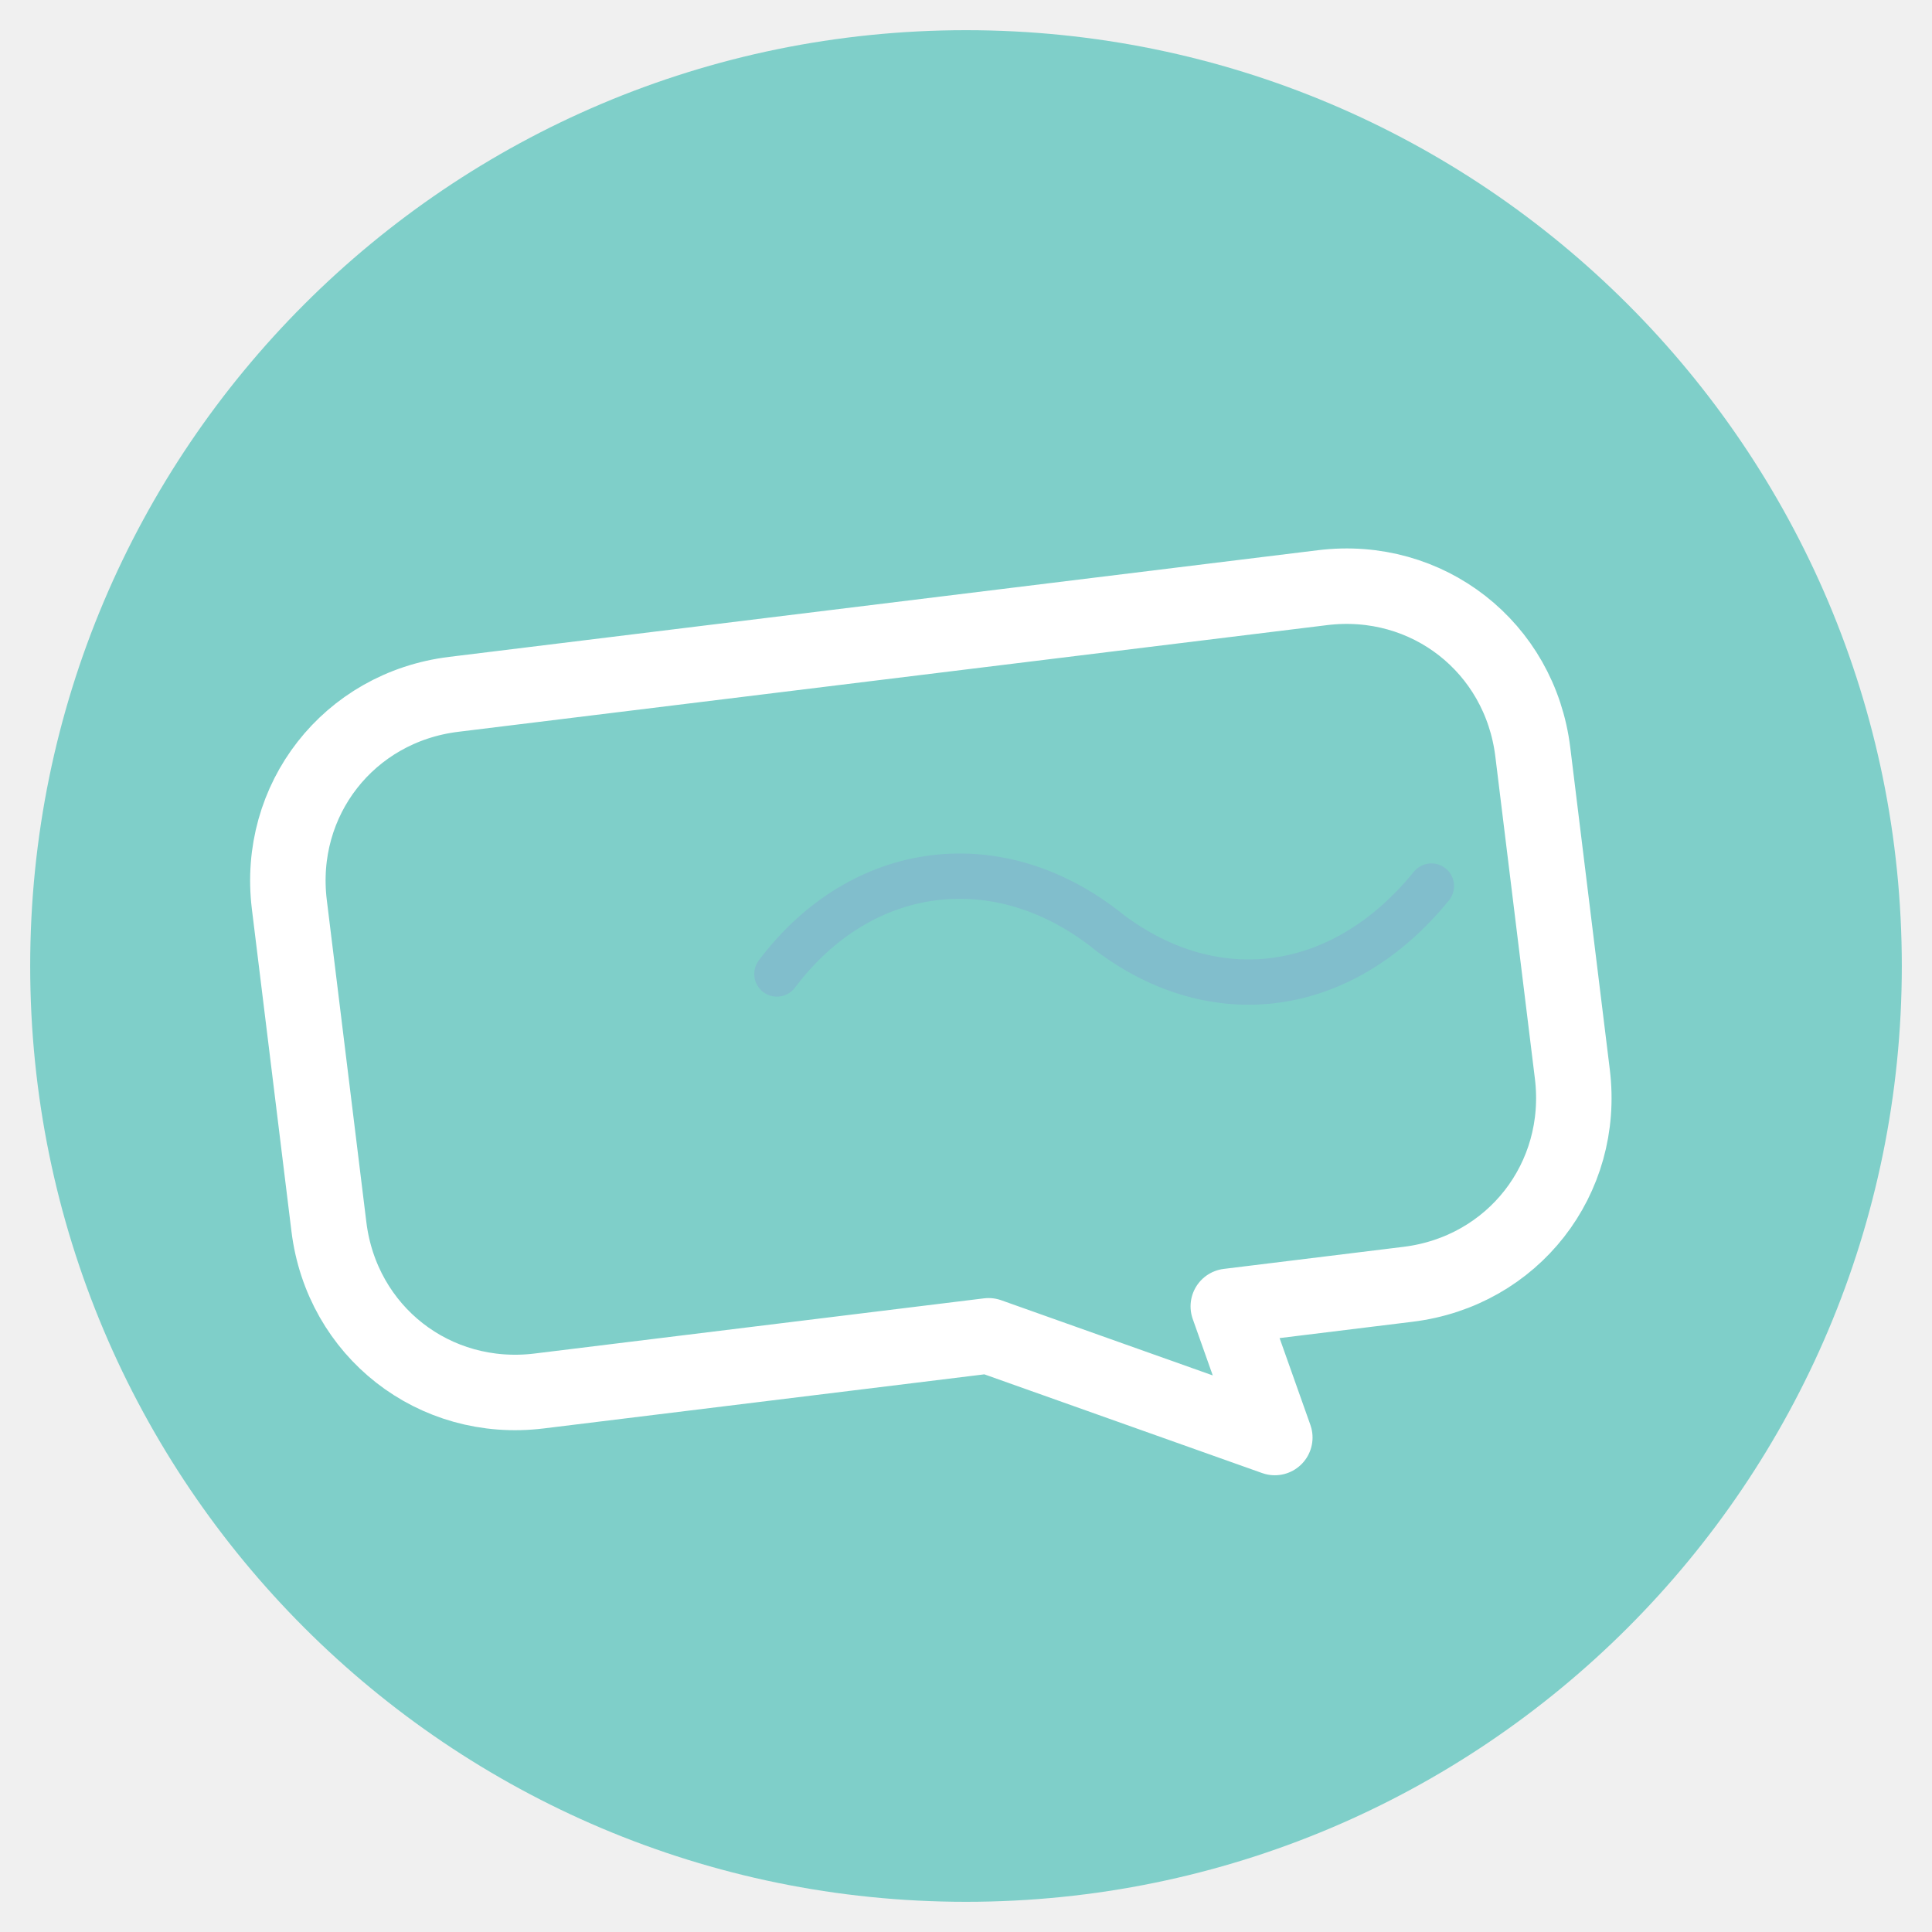
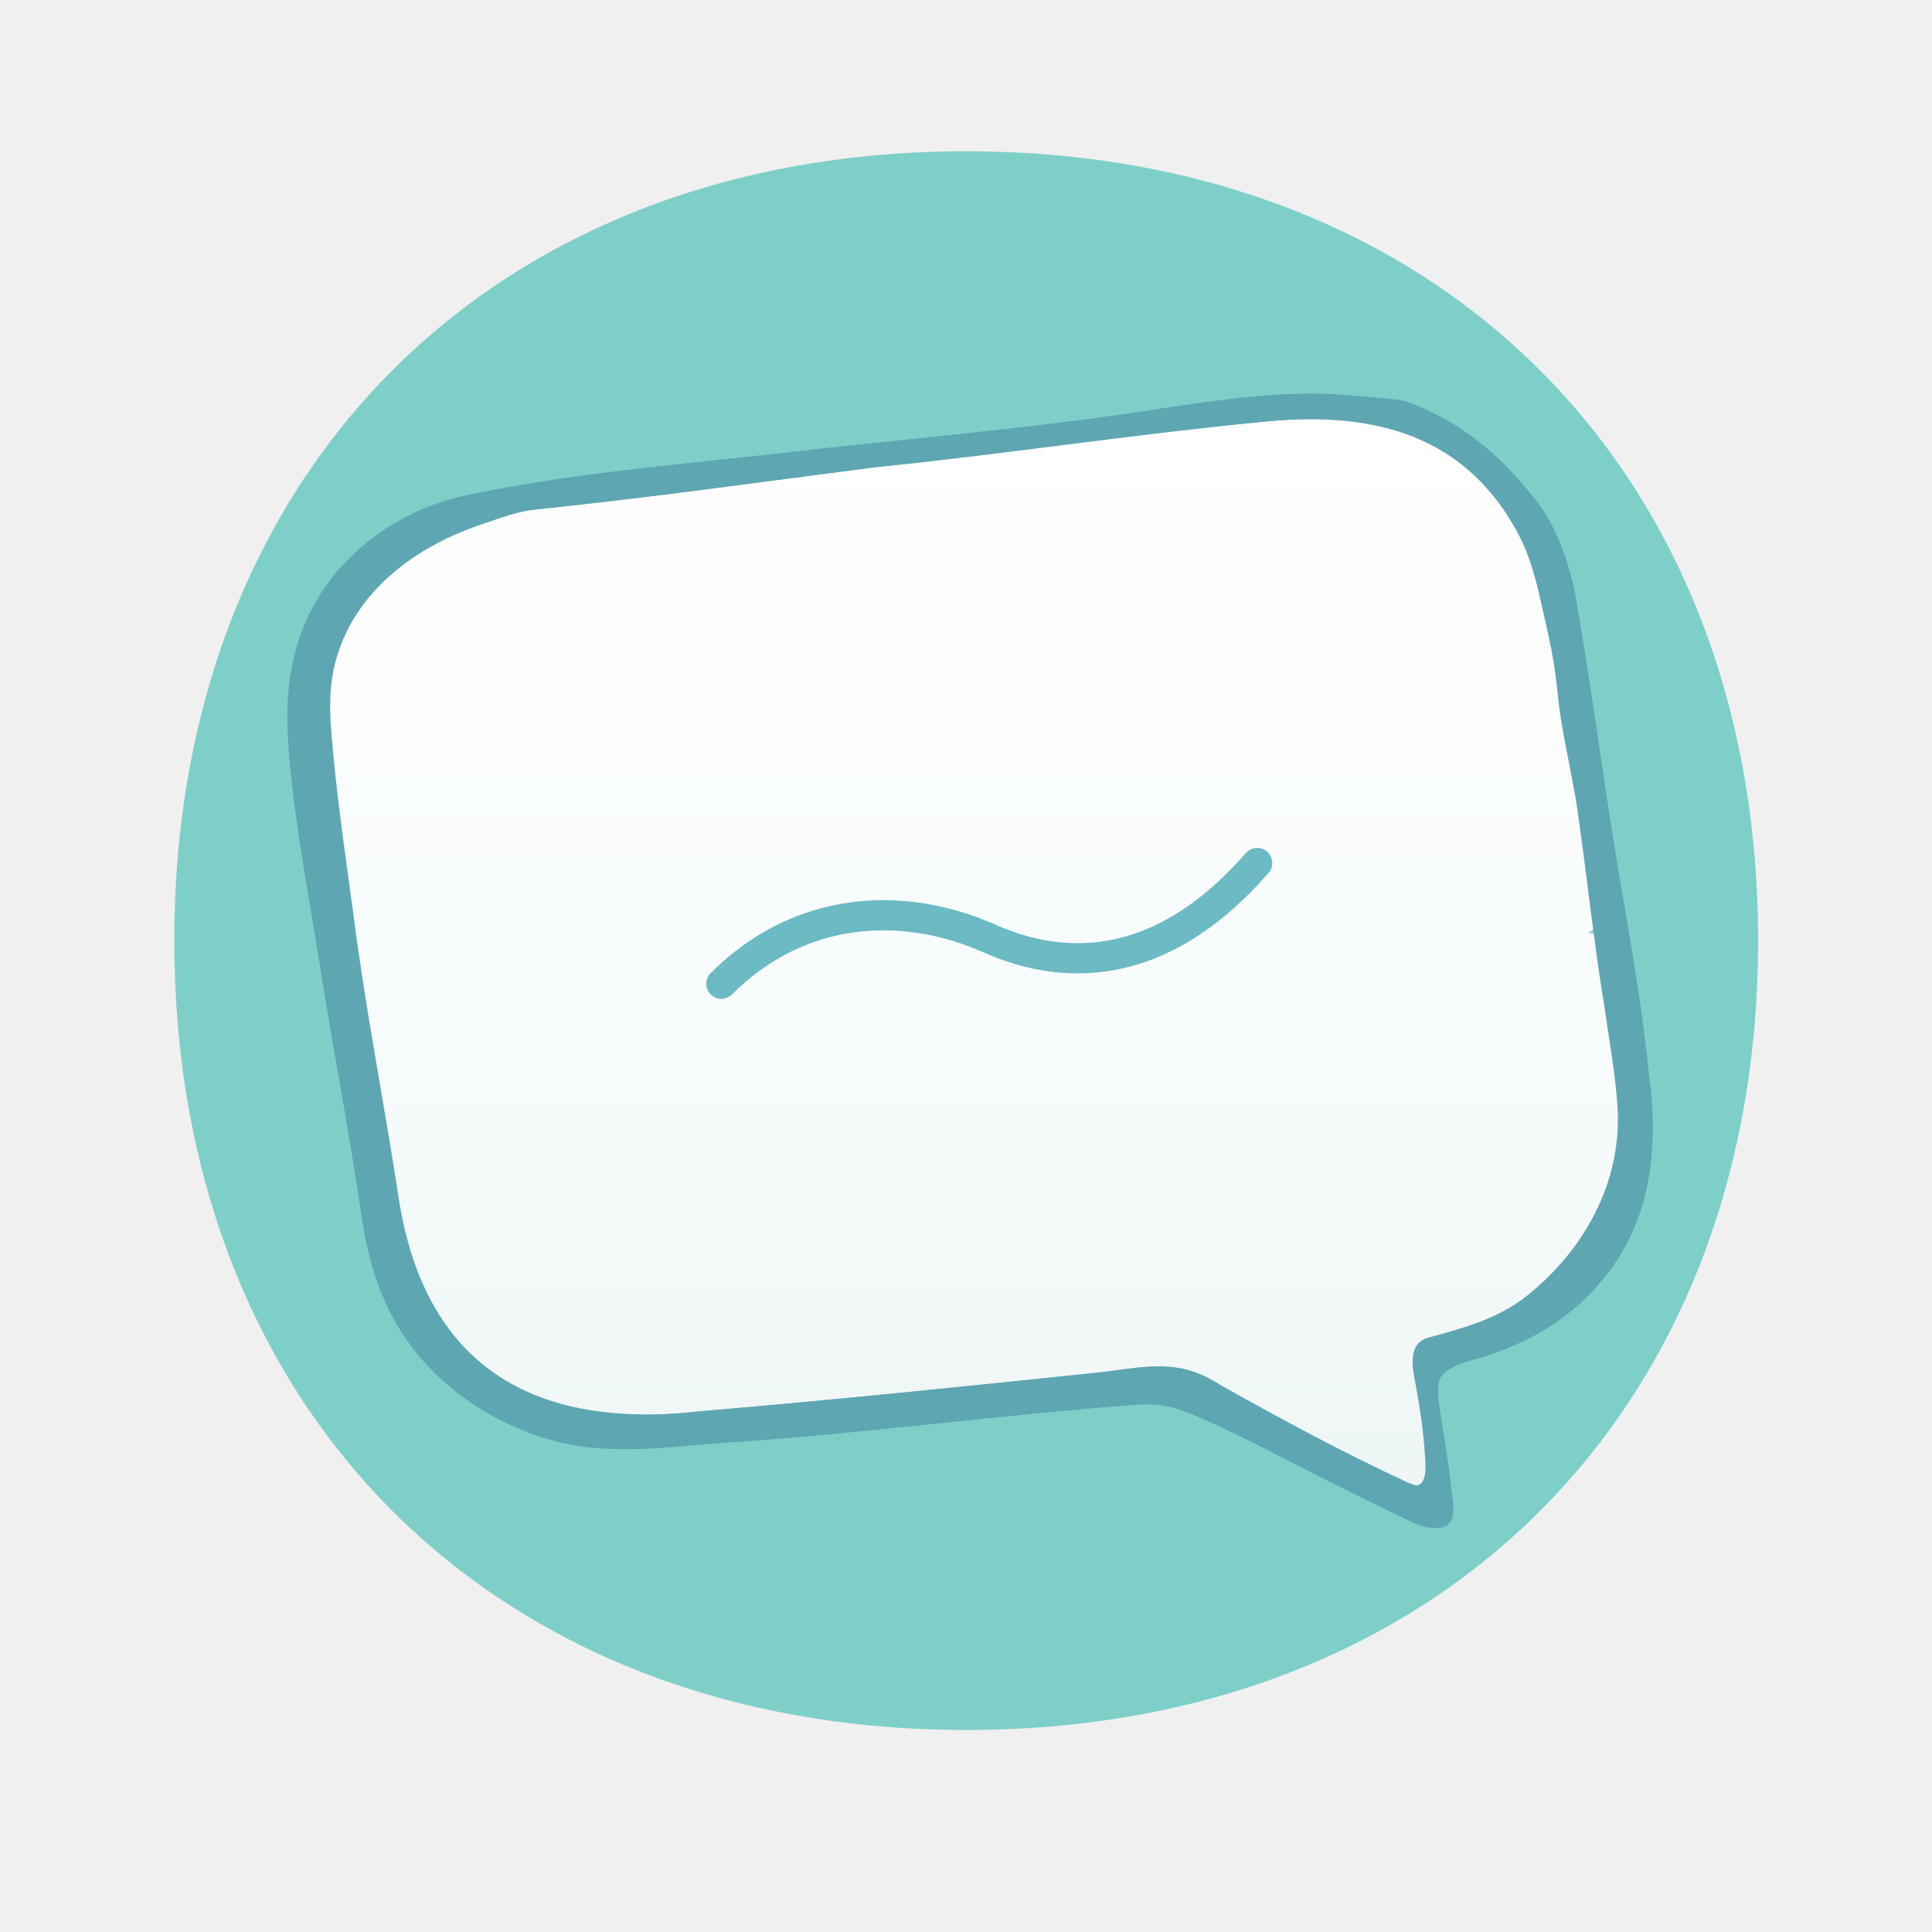
- <svg xmlns="http://www.w3.org/2000/svg" viewBox="0 0 512 512">
-   <circle cx="256" cy="256" r="248" fill="#7fcfc9" />
-   <g transform="rotate(-7 256 256)">
-     <path d="M130 168h232c28 0 50 22 50 50v86c0 28-22 50-50 50h-48l8 36-72-36H130c-28 0-50-22-50-50v-86c0-28 22-50 50-50z" fill="none" stroke="#ffffff" stroke-width="20" stroke-linecap="round" stroke-linejoin="round" />
-     <path d="M206 252c26-27 63-27 89 0 25 24 59 24 86-2" fill="none" stroke="#81becc" stroke-width="12" stroke-linecap="round" stroke-linejoin="round" />
-   </g>
+ <svg xmlns="http://www.w3.org/2000/svg" id="Laag_1" version="1.1" viewBox="0 0 1024 1024">
+   <defs>
+     <style>
+       .st0 {
+         fill: #7fcfc9;
+         stroke: #7fcfc9;
+         stroke-miterlimit: 9.4;
+         stroke-width: .94px;
+       }
+ 
+       .st1 {
+         fill: none;
+         stroke: #6bbac4;
+         stroke-linecap: round;
+         stroke-linejoin: round;
+         stroke-width: 16px;
+       }
+ 
+       .st2 {
+         fill: url(#Naamloos_verloop);
+       }
+ 
+       .st3 {
+         fill: #5fa6b3;
+       }
+     </style>
+     <linearGradient id="Naamloos_verloop" data-name="Naamloos verloop" x1="-339.05" y1="-.41" x2="-339.05" y2=".59" gradientTransform="translate(240855.41 453.14) scale(708.86 579.58)" gradientUnits="userSpaceOnUse">
+       <stop offset="0" stop-color="#fff" />
+       <stop offset=".6" stop-color="#f7fbfb" />
+       <stop offset="1" stop-color="#eef6f5" />
+     </linearGradient>
+   </defs>
+   <path class="st0" d="M512.11,80.64c249.95,0,419.26,168.78,419.26,417.91s-169.31,417.91-419.26,417.91S92.85,747.71,92.85,498.56,262.16,80.64,512.11,80.64Z" />
+   <path class="st2" d="M758.07,794.59l-138.68-66.99-277.38,28.34-41.09-2.59-38.55-12.89-8.98-6.42,3.85-3.86-7.71,2.59-26.98-27.06-23.12-56.66,2.56-23.18-17.97-66.99-23.12-169.98,2.56-46.37,12.82-25.77,32.12-29.6,74.46-25.77,387.85-46.36,69.36,2.59,43.65,20.61,29.52,34.77,15.43,43.79,7.69,41.22-5.13,12.89,10.26,20.61,12.85,85.01v10.29l-12.85,7.74h15.41l12.85,108.19-10.29,38.63-17.97,28.34-34.66,29.6-50.1,19.34,1.29,75.97h.03v-.03h0Z" />
+   <path class="st3" d="M615.06,216.55c32.05-4.72,64.58-9.58,96.84-7.01,28.72,2.28,30.62,2.99,31.72,3.4,30,11.09,51.16,29.33,70.95,55.5,9.58,13.81,14.8,29.49,18.32,45.68,10.04,57.04,16.93,114.58,27.2,171.61,4.64,27.61,9.12,55.26,11.98,83.11,5.44,39.74,1.38,79.31-25.21,110.47-14.34,17.05-32.56,29.23-54.01,37.12-8.96,4.21-26.14,5.77-31.05,13.72-3.27,6-.12,18.5.94,26.32,2.12,13.2,4.18,26.82,5.57,40.29,1.93,16.77-10.37,14.73-21.51,9.25-10.57-4.97-20.69-10.03-31.04-15.14-28.53-13.78-56.58-29.98-85.8-41.99-8.49-3.51-17.17-5.01-26.42-4.47-73.87,5.41-147.4,15.59-221.26,20.4-29.53,2.27-59.48,6.61-88.65-1.05-37.26-10.35-71.7-35.3-88.43-71.48-7.28-14.9-11.64-33.33-13.98-50.21-6.46-44.17-15.06-87.93-21.94-132.04-4.47-28.05-9.72-56.09-13.3-84.22-3.01-24.92-6.31-51.56-.46-76.17,9.86-45.64,47.86-77.74,91.68-87.18,61.56-12.93,125.01-17.08,187.14-24.6,60.05-6.42,120.53-11.89,180.26-21.17M463.7,247.61c-60.6,7.84-120.55,16.23-180.71,22.51-10.15.88-19.5,4.61-29.25,7.87-33.07,10.97-64.38,32.91-76,67.03-4.88,13.67-5.31,28.96-3.96,43.4,2.46,31.57,7.16,63,11.41,94.4,6.2,49.28,15.84,98.31,23.59,147.93,13.03,94.95,73.48,127.56,161.94,117.31,71.28-6.02,142.4-13.36,213.51-20.8,22.92-3.02,39.41-6.87,60.32,6.72,33.2,18.7,65.94,36.37,100.49,52.29,10.99,4.87,10.89-5.88,10.27-14.14-1.07-16.03-2.81-25.71-4.76-37.09-1.73-9-5.11-22.64,6.35-26.04,18.37-5.01,36.72-9.86,52.01-21.9,30.17-23.91,50.38-59.46,48.5-98.95-1.08-18.69-4.6-37.11-7.19-55.54-4.91-29.21-9.81-73.3-14.04-102.61-2.76-19.46-7.73-38.18-10.09-57.72-2.24-23.46-4.63-32.2-9.81-55.2-3.02-13.07-6.01-23.99-12.44-35.73-29.46-53.4-79.75-63.52-136.17-57.65-68.05,6.59-135.53,16.92-203.51,23.89l-.47.05h0v-.02h0Z" />
+   <path class="st3" d="M616.92,216.38c32.05-4.72,64.58-9.58,96.84-7.01,28.72,2.28,30.62,2.99,31.72,3.4,30,11.09,51.16,29.33,70.95,55.5,9.58,13.81,14.8,29.49,18.32,45.68,10.04,57.04,16.93,114.58,27.2,171.61,4.64,27.61,9.12,55.26,11.98,83.11,5.44,39.74,1.38,79.31-25.21,110.47-14.34,17.05-32.56,29.23-54.01,37.12-8.96,4.21-26.14,5.77-31.05,13.72-3.27,6-.12,18.5.94,26.32,2.12,13.2,4.18,26.82,5.57,40.29,1.93,16.77-10.37,14.73-21.51,9.25-10.57-4.97-20.69-10.03-31.04-15.14-28.53-13.78-56.58-29.98-85.8-41.99-8.49-3.51-17.17-5.01-26.42-4.47-73.87,5.41-147.4,15.59-221.26,20.4-29.53,2.27-59.48,6.61-88.65-1.05-37.26-10.35-71.7-35.3-88.43-71.48-7.28-14.9-11.64-33.33-13.98-50.21-6.46-44.17-15.06-87.93-21.94-132.04-4.47-28.05-9.72-56.09-13.3-84.22-3.01-24.92-6.31-51.56-.46-76.17,9.86-45.64,47.86-77.74,91.68-87.18,61.56-12.93,125.01-17.08,187.14-24.6,60.05-6.42,120.53-11.89,180.26-21.17M465.56,247.44c-60.6,7.84-120.55,16.23-180.71,22.51-10.15.88-19.5,4.61-29.25,7.87-33.07,10.97-64.38,32.91-76,67.03-4.88,13.67-5.31,28.96-3.96,43.4,2.46,31.57,7.16,63,11.41,94.4,6.2,49.28,15.84,98.31,23.59,147.93,13.03,94.95,73.48,127.56,161.94,117.31,71.28-6.02,142.4-13.36,213.51-20.8,22.92-3.02,39.41-6.87,60.32,6.72,33.2,18.7,65.94,36.37,100.49,52.29,10.99,4.87,10.89-5.88,10.27-14.14-1.07-16.03-2.81-25.71-4.76-37.09-1.73-9-5.11-22.64,6.35-26.04,18.37-5.01,36.72-9.86,52.01-21.9,30.17-23.91,50.38-59.46,48.5-98.95-1.08-18.69-4.6-37.11-7.19-55.54-4.91-29.21-9.81-73.3-14.04-102.61-2.76-19.46-7.73-38.18-10.09-57.72-2.24-23.46-4.63-32.2-9.81-55.2-3.02-13.07-6.01-23.99-12.44-35.73-29.46-53.4-79.75-63.52-136.17-57.65-68.05,6.59-135.53,16.92-203.51,23.89l-.47.05h0v-.02h0Z" />
+   <path class="st1" d="M382.34,521.4c42-42,97-44,142-24,45,20,95,14,142-40" />
</svg>
